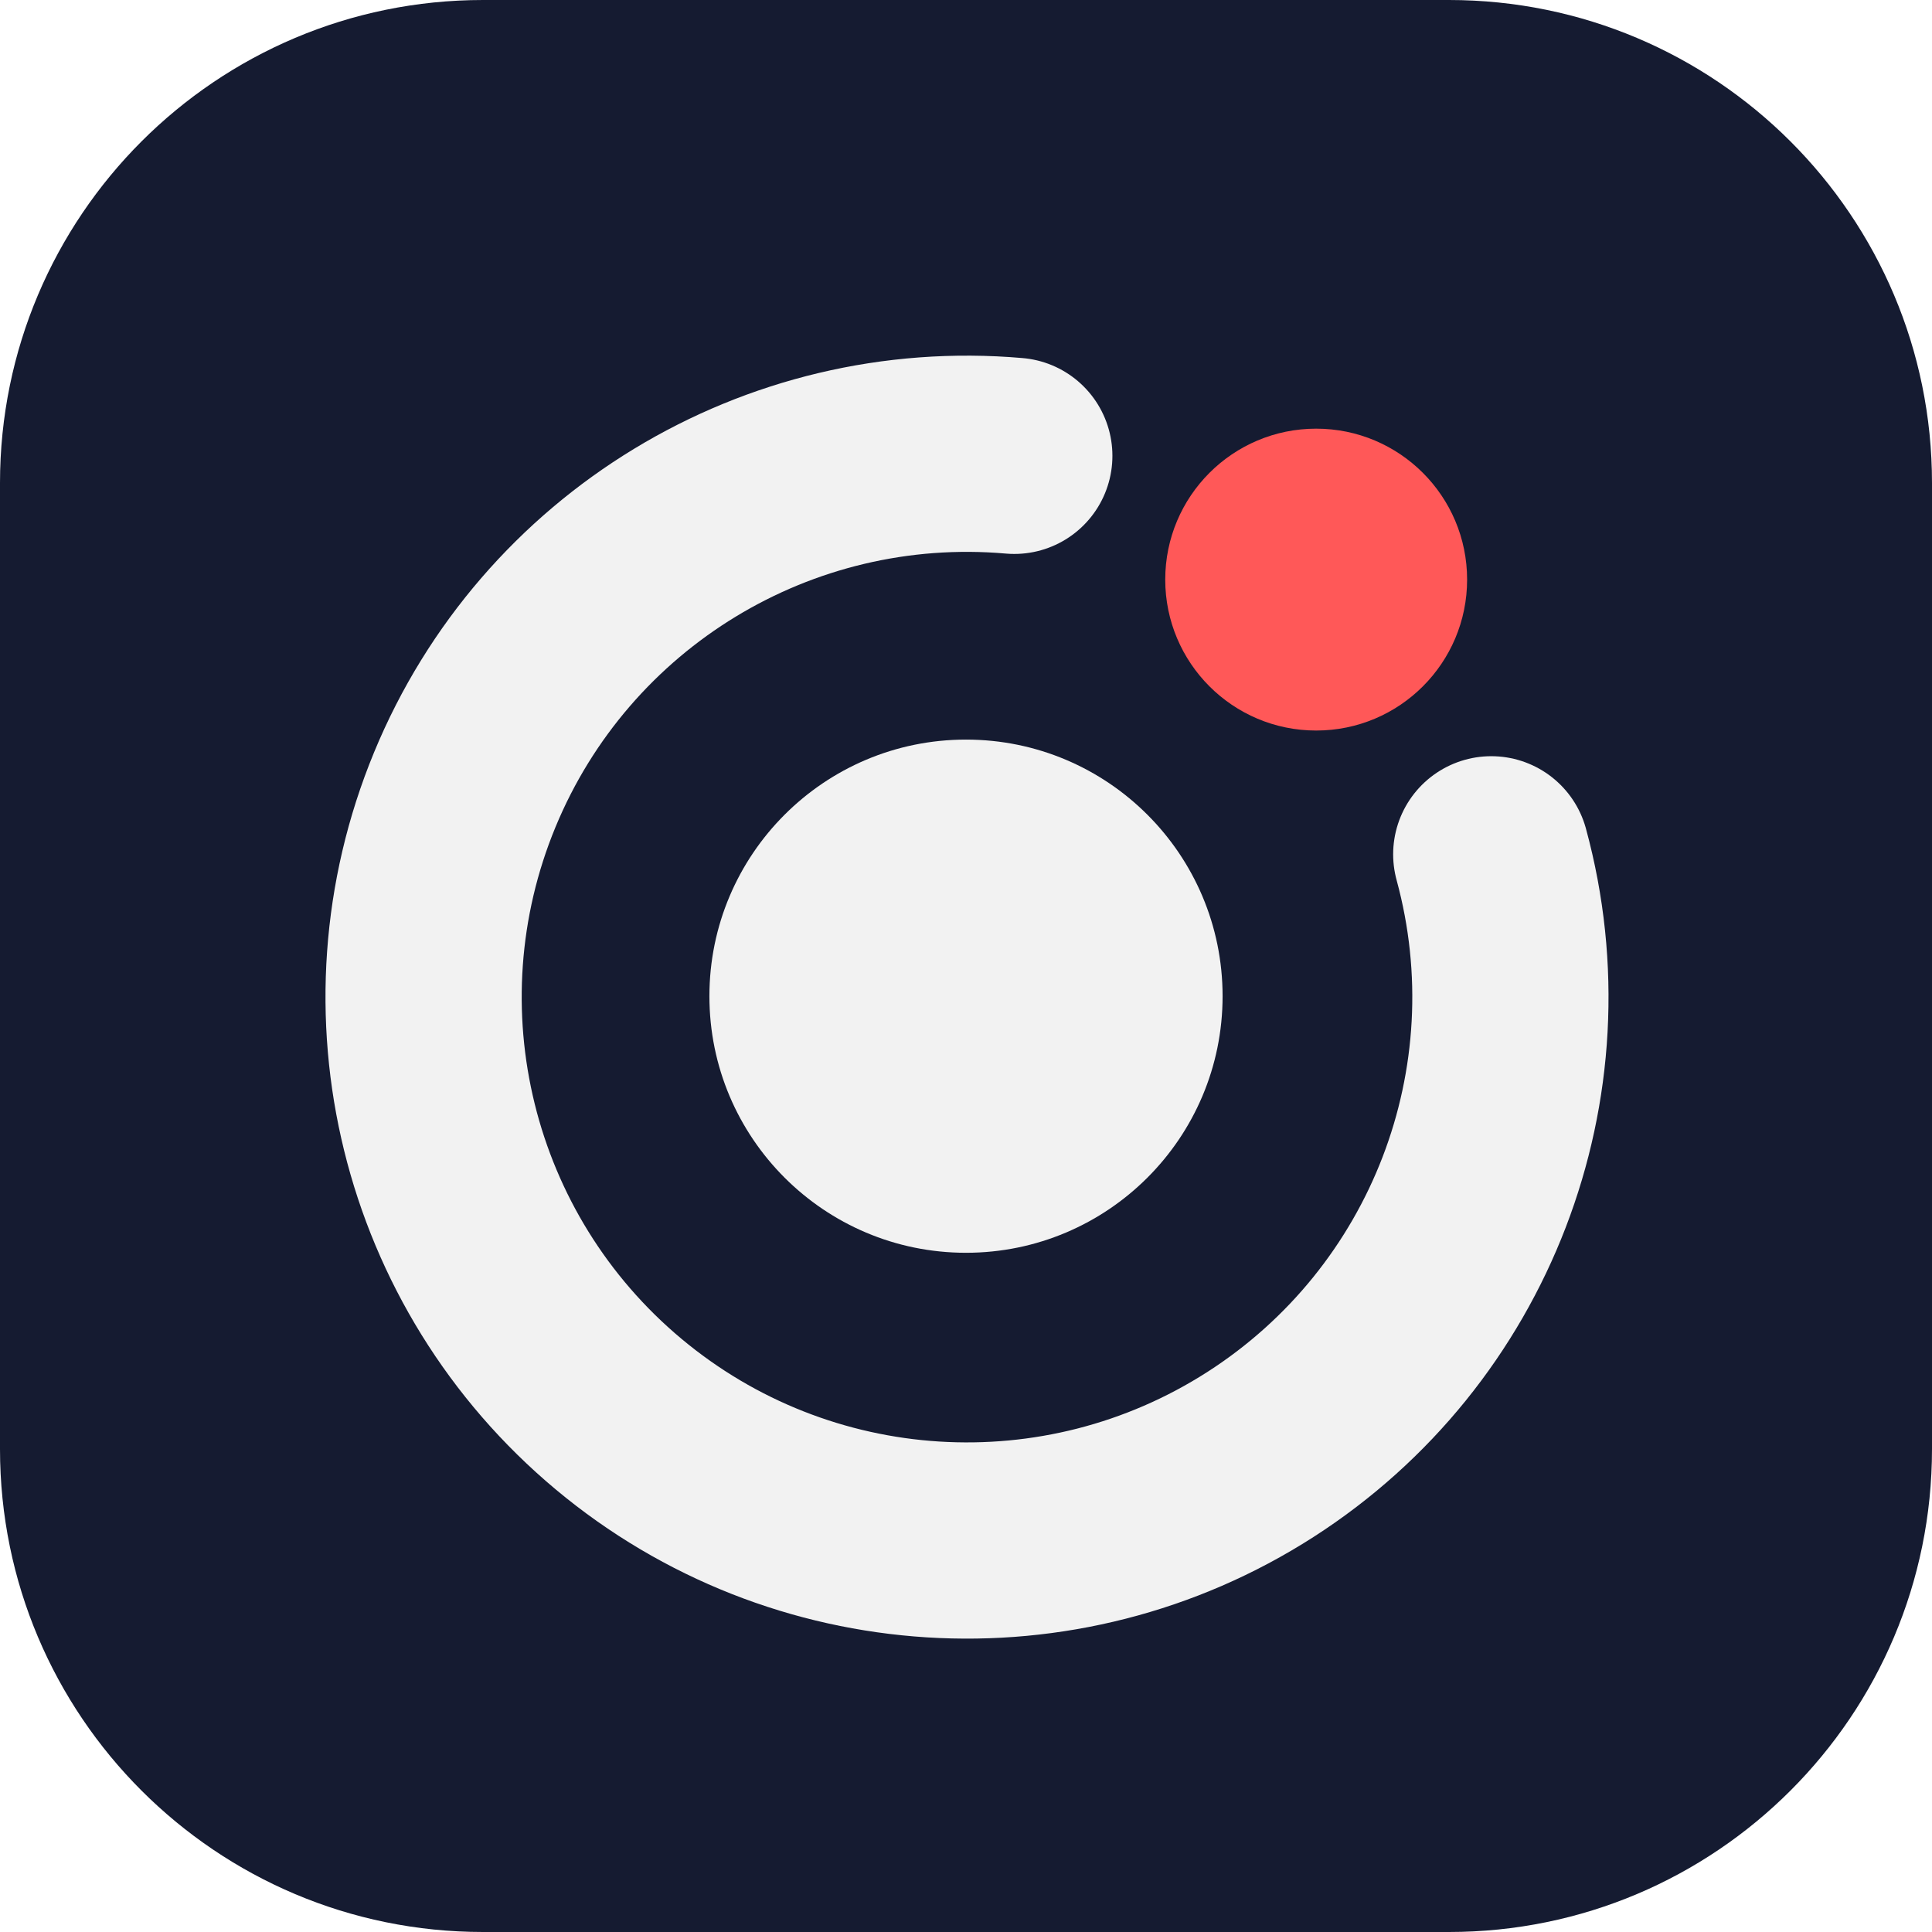
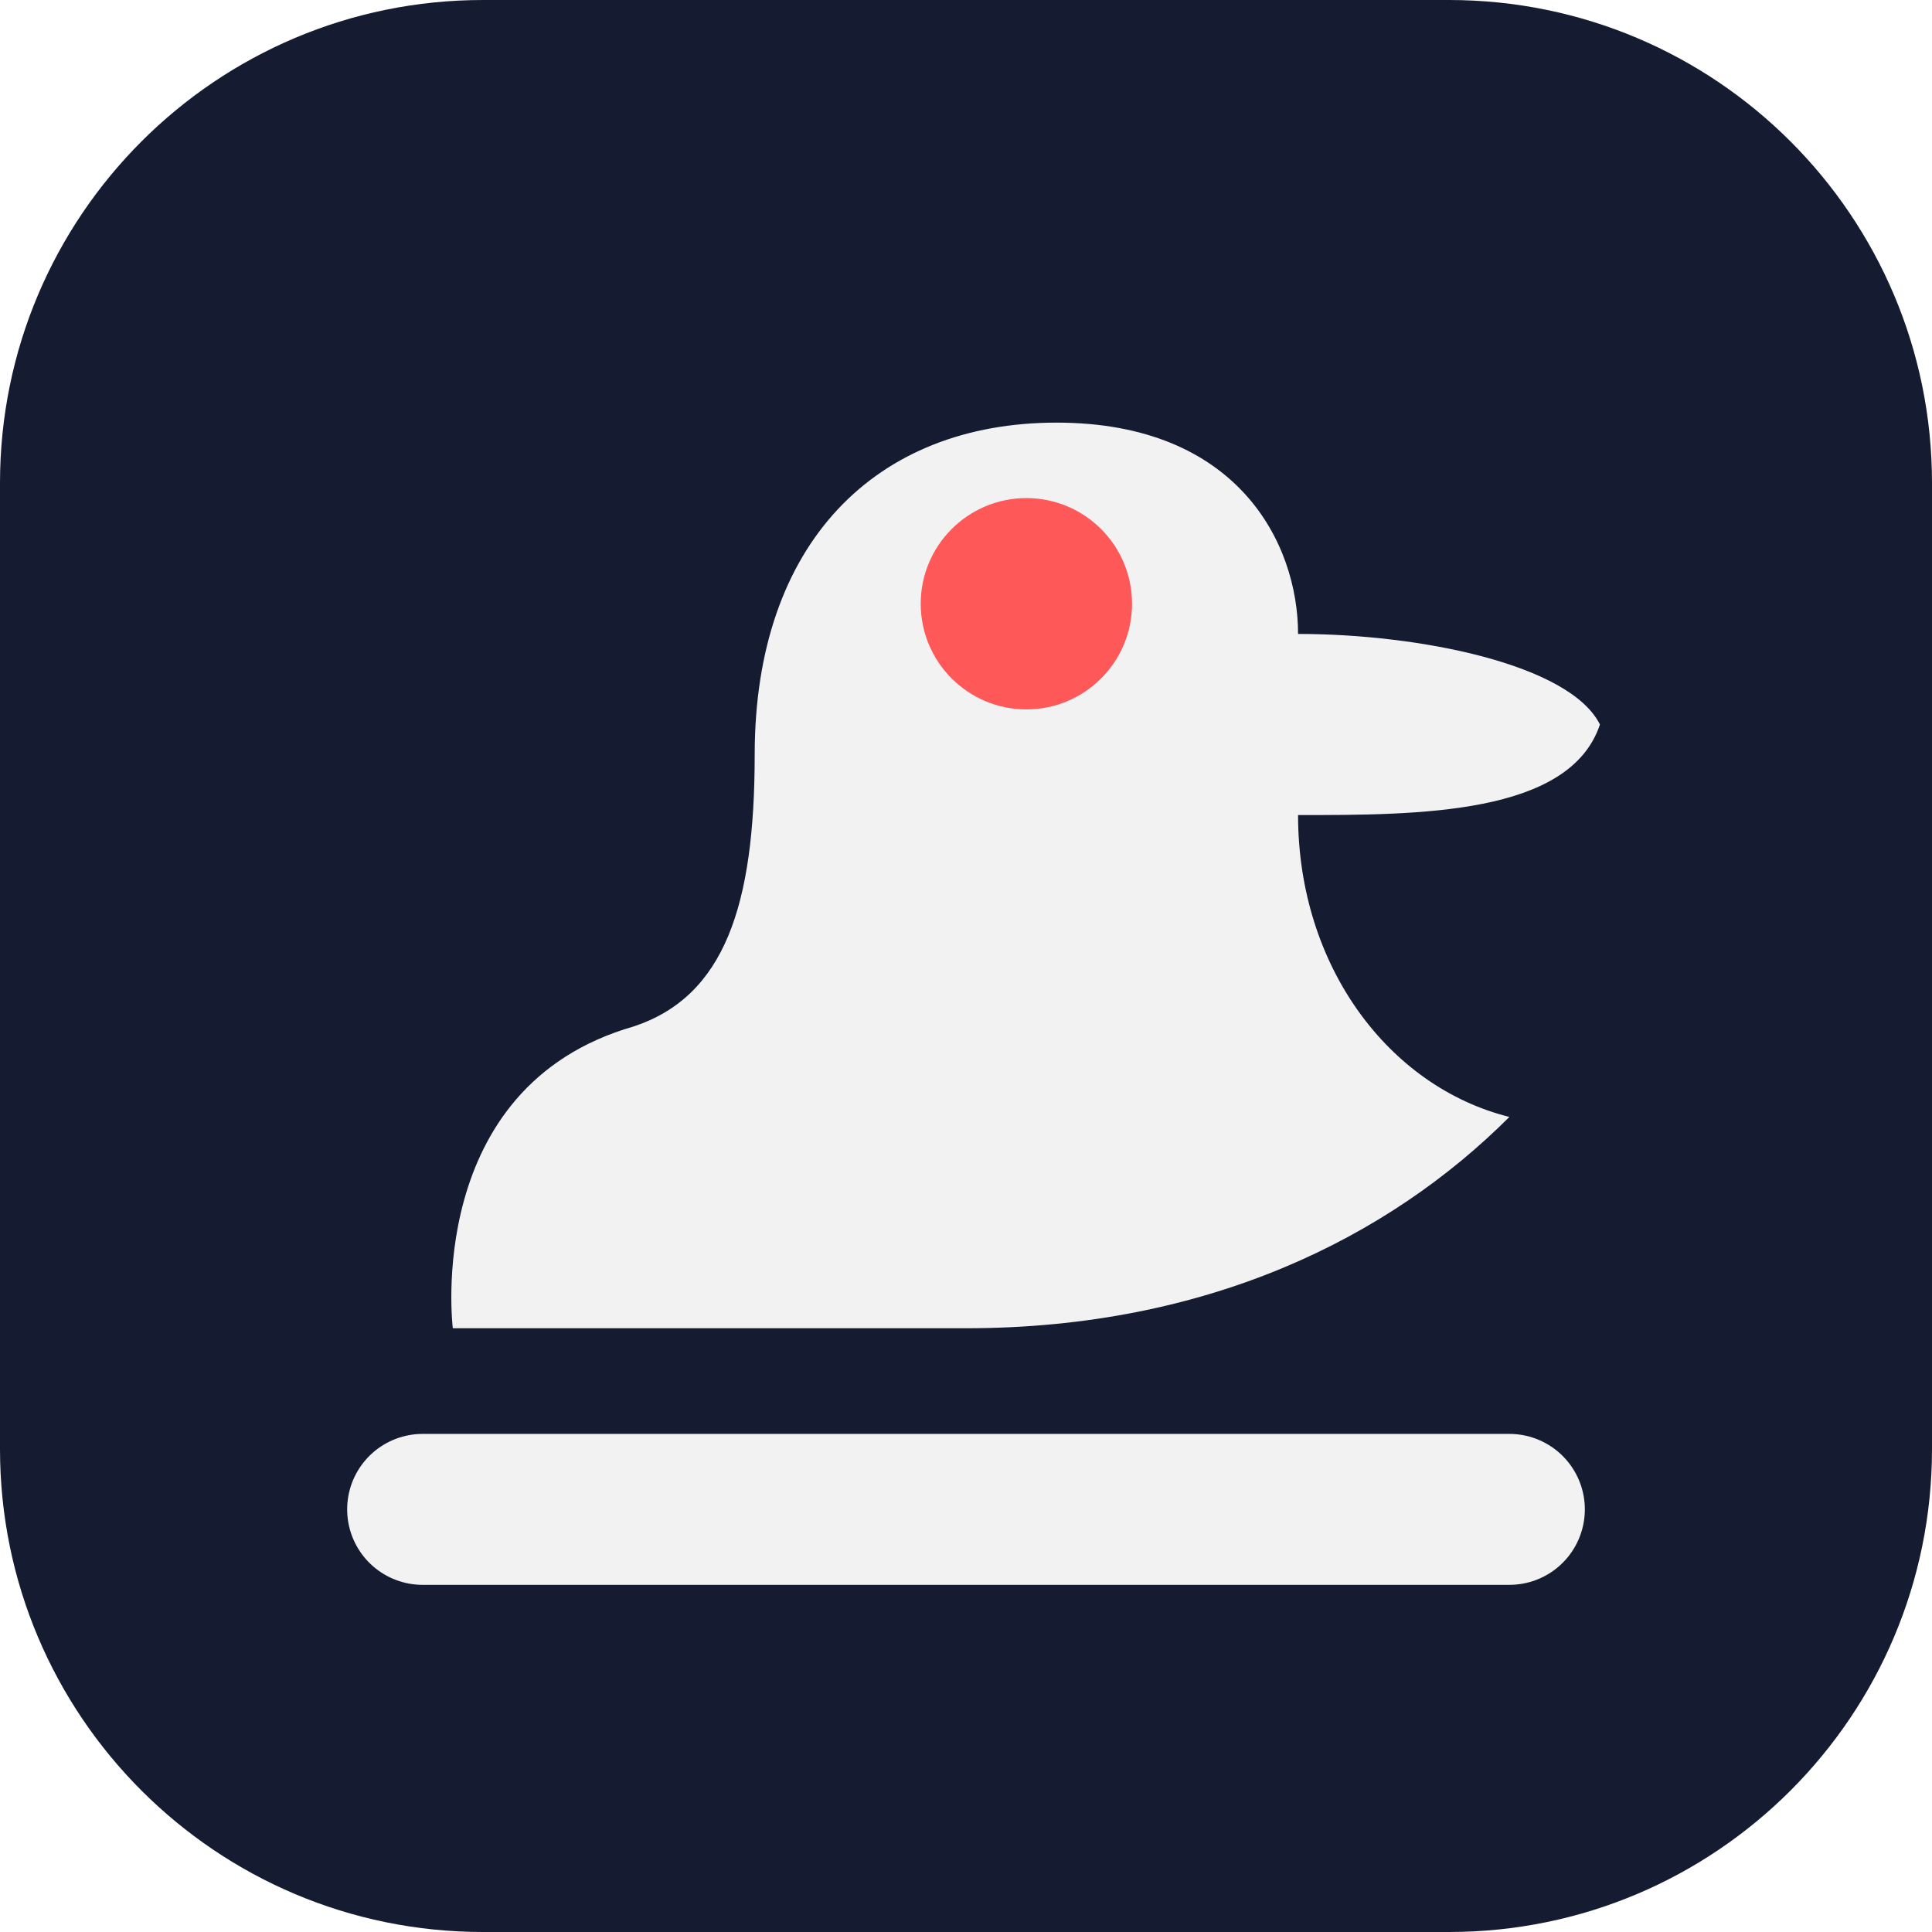
<svg xmlns="http://www.w3.org/2000/svg" viewBox="0 0 32 32">
  <rect width="32" height="32" rx="8" fill="#151b31" />
-   <path d="M24.7 14.15 A9 9 0 1 1 16.8 7.55" stroke="#f2f2f2" stroke-width="3.25" stroke-linecap="round" fill="none" />
-   <circle cx="16" cy="16.5" r="4.25" fill="#f2f2f2" />
-   <circle cx="21.8" cy="9.6" r="2.5" fill="#ff5858" />
+   <g transform="scale(0.5)">
+     <path d="M15 44C15 44 14 36 21 34C24 33 25 30 25 25C25 18 29 14 35 14C41 14 43 18 43 21C47 21 52 22 53 24C52 27 47 27 43 27C43 32 46 36 50 37C46 41 40 44 32 44Z" fill="#f2f2f2" />
+     <line x1="14" y1="50" x2="50" y2="50" stroke="#f2f2f2" stroke-width="5" stroke-linecap="round" />
+     <circle cx="34" cy="20" r="3.5" fill="#ff5858" />
+   </g>
</svg>
